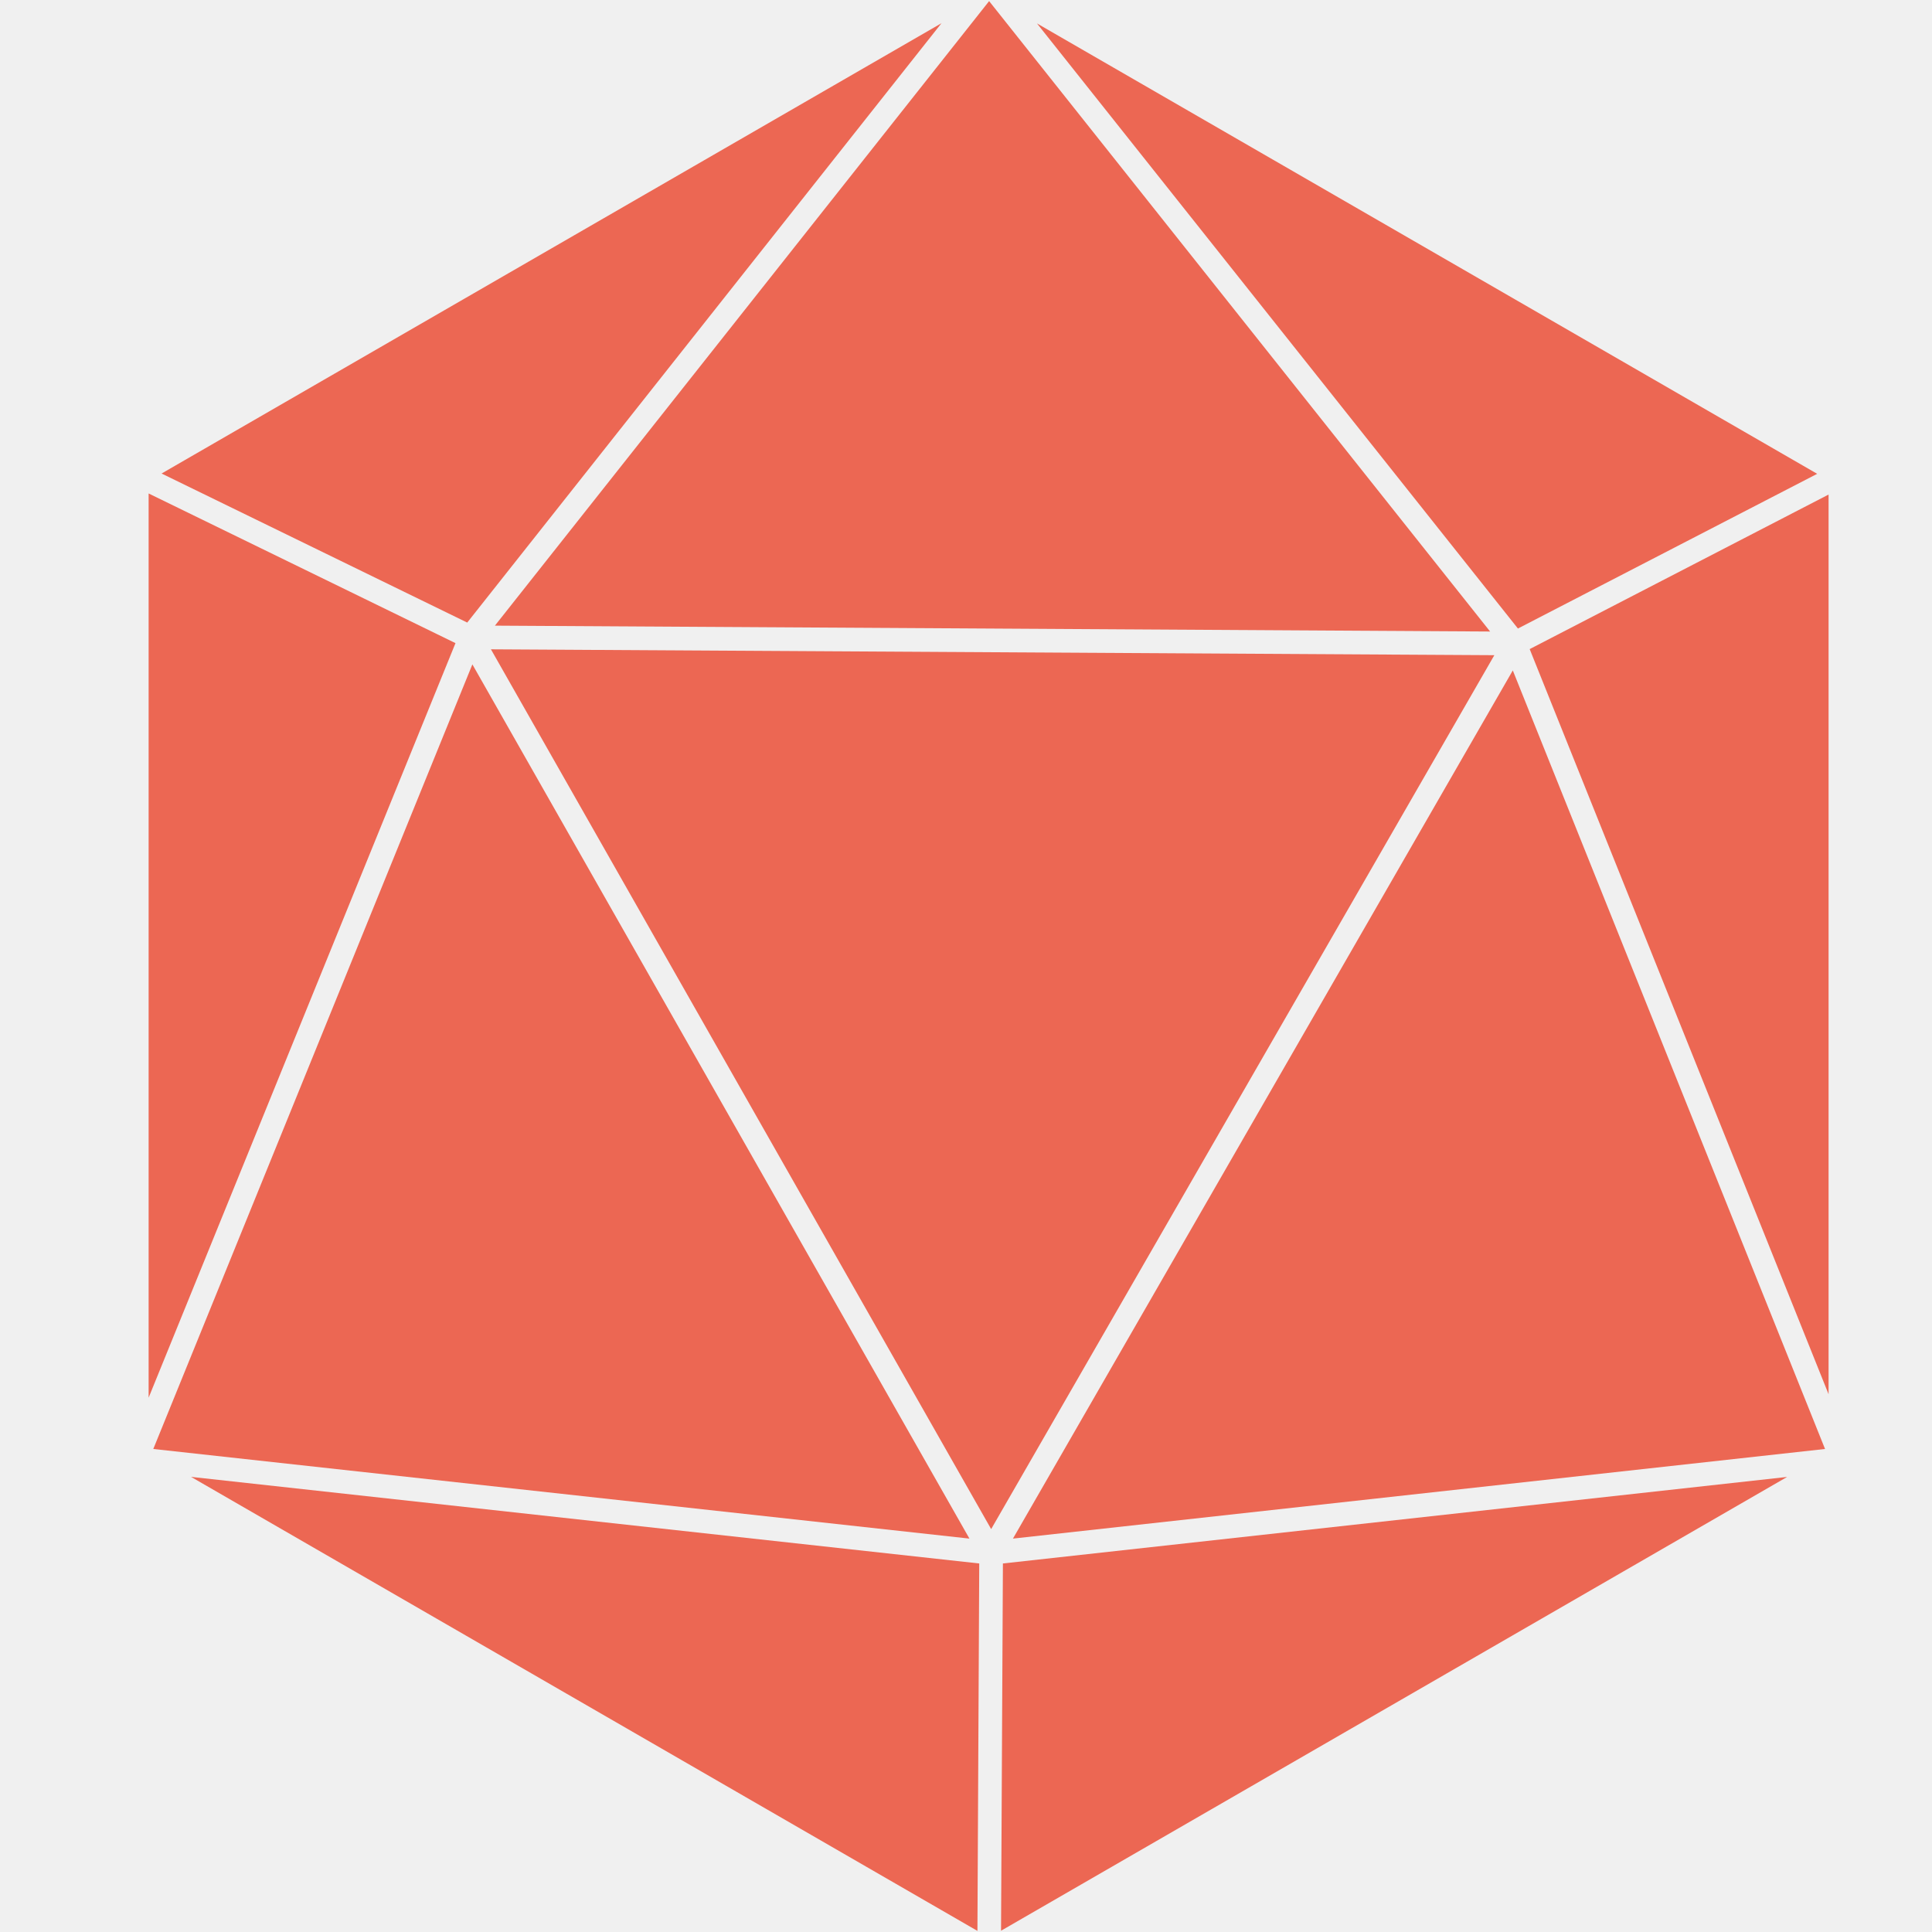
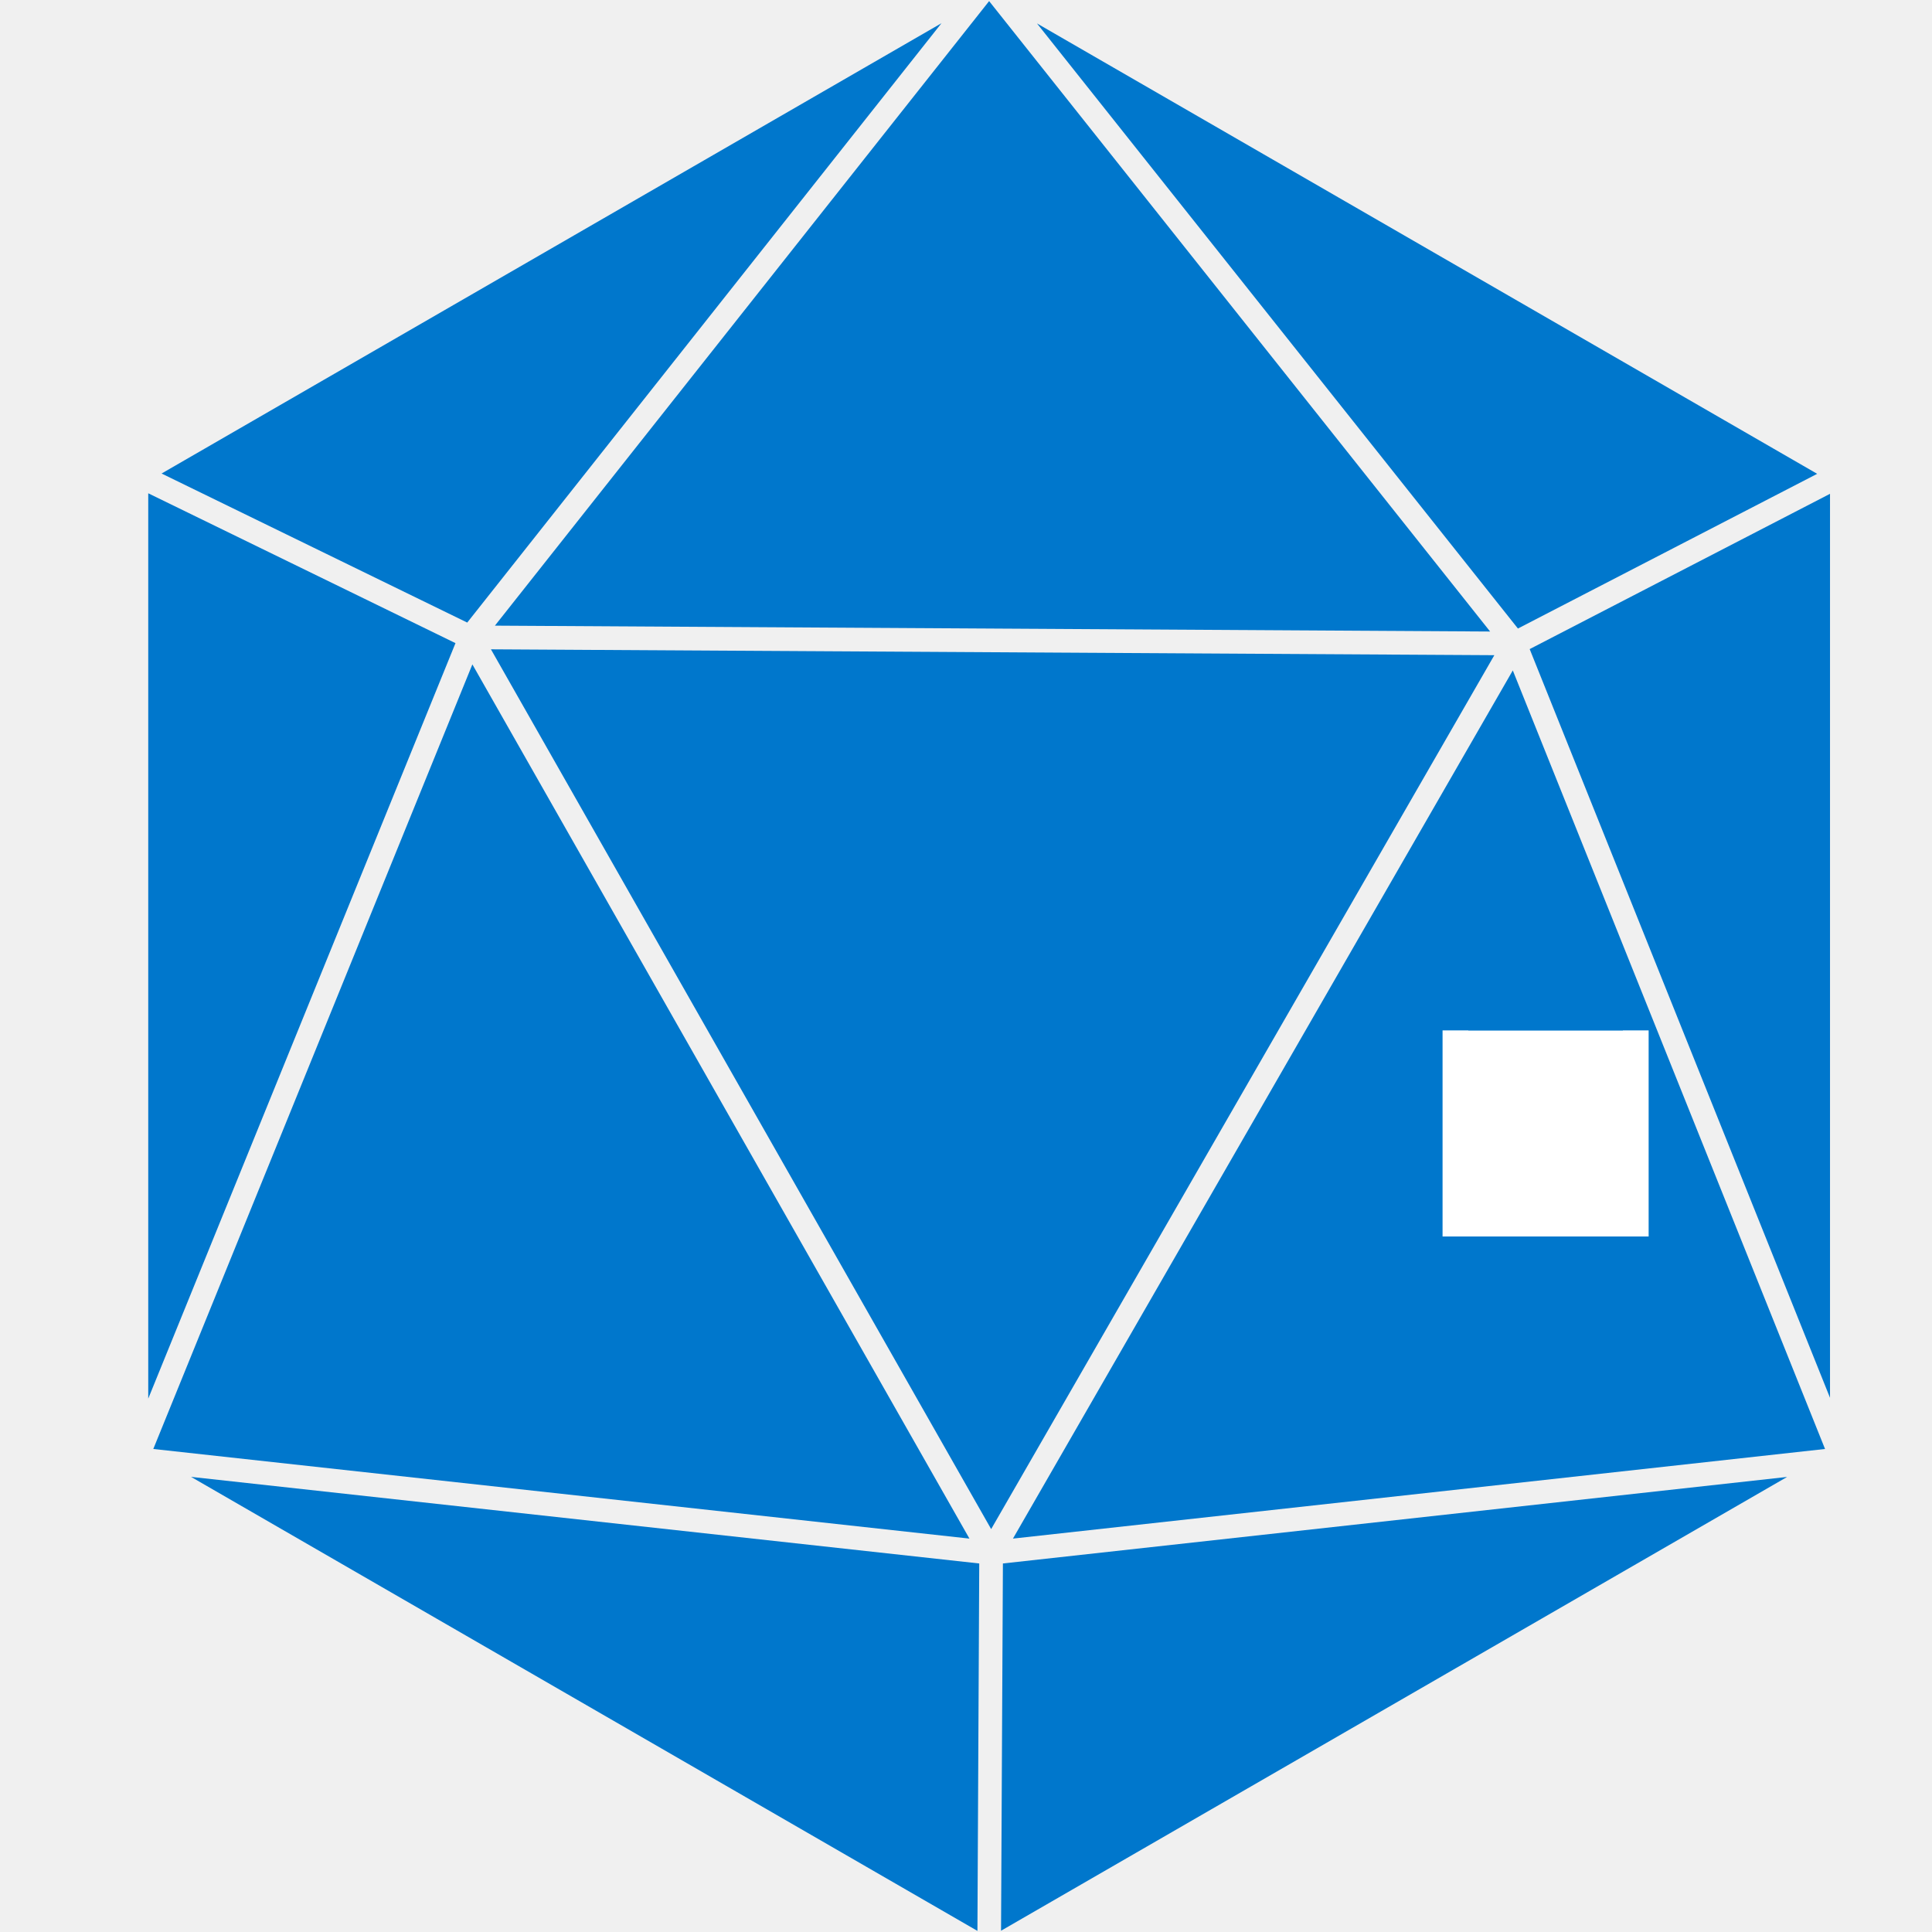
- <svg xmlns="http://www.w3.org/2000/svg" width="500" zoomAndPan="magnify" viewBox="0 0 375 375" height="500" preserveAspectRatio="xMidYMid meet" version="1.0">
+ <svg xmlns="http://www.w3.org/2000/svg" width="500" height="500" viewBox="0 0 375 375" preserveAspectRatio="xMidYMid meet" version="1.0">
  <defs>
    <clipPath id="cb78c1facb">
      <path d="M 296 95 L 354.926 95 L 354.926 272 L 296 272 Z M 296 95 " clip-rule="nonzero" />
    </clipPath>
    <clipPath id="a293203cb4">
      <path d="M 28.848 95 L 89 95 L 89 272 L 28.848 272 Z M 28.848 95 " clip-rule="nonzero" />
    </clipPath>
    <clipPath id="e3ce46087c">
      <path d="M 196 130 L 354.926 130 L 354.926 299 L 196 299 Z M 196 130 " clip-rule="nonzero" />
    </clipPath>
  </defs>
-   <path fill="#ec6753" d="M 294.629 121.996 L 201.277 4.547 L 352.715 91.969 Z M 294.629 121.996 " fill-opacity="1" fill-rule="nonzero" />
-   <path fill="#ec6753" d="M 194.301 374.754 L 194.664 303.469 L 346.879 286.672 Z M 194.301 374.754 " fill-opacity="1" fill-rule="nonzero" />
-   <g clip-path="url(#cb78c1facb)">
-     <path fill="#ec6753" d="M 355.203 271.309 L 296.91 125.988 L 355.203 95.848 Z M 355.203 271.309 " fill-opacity="1" fill-rule="nonzero" />
-   </g>
-   <path fill="#ec6753" d="M 190.07 303.469 L 189.719 374.785 L 37.082 286.66 Z M 190.07 303.469 " fill-opacity="1" fill-rule="nonzero" />
-   <path fill="#ec6753" d="M 90.691 120.84 L 31.363 91.91 L 182.742 4.504 Z M 90.691 120.84 " fill-opacity="1" fill-rule="nonzero" />
-   <g clip-path="url(#a293203cb4)">
-     <path fill="#ec6753" d="M 28.773 95.746 L 88.41 124.832 L 28.773 271.473 Z M 28.773 95.746 " fill-opacity="1" fill-rule="nonzero" />
-   </g>
-   <path fill="#ec6753" d="M 95.289 126.031 L 290.051 127.172 L 192.383 296.797 Z M 95.289 126.031 " fill-opacity="1" fill-rule="nonzero" />
-   <path fill="#ec6753" d="M 289.23 122.578 L 96.062 121.438 L 191.988 0.215 Z M 289.23 122.578 " fill-opacity="1" fill-rule="nonzero" />
-   <path fill="#ec6753" d="M 91.688 128.957 L 188.168 298.641 L 29.754 281.246 Z M 91.688 128.957 " fill-opacity="1" fill-rule="nonzero" />
-   <g clip-path="url(#e3ce46087c)">
-     <path fill="#ec6753" d="M 293.633 130.129 L 354.238 281.246 L 196.613 298.641 Z M 293.633 130.129 " fill-opacity="1" fill-rule="nonzero" />
-   </g>
+   <path fill="#0077CC" d="M 294.629 121.996 L 201.277 4.547 L 352.715 91.969 Z M 294.629 121.996 " fill-opacity="1" fill-rule="nonzero" />
+   <path fill="#0077CC" d="M 194.301 374.754 L 194.664 303.469 L 346.879 286.672 Z M 194.301 374.754 " fill-opacity="1" fill-rule="nonzero" />
+   <path fill="#0077CC" d="M 355.203 271.309 L 296.91 125.988 L 355.203 95.848 Z M 355.203 271.309 " fill-opacity="1" fill-rule="nonzero" />
+   <path fill="#0077CC" d="M 190.07 303.469 L 189.719 374.785 L 37.082 286.66 Z M 190.07 303.469 " fill-opacity="1" fill-rule="nonzero" />
+   <path fill="#0077CC" d="M 90.691 120.84 L 31.363 91.91 L 182.742 4.504 Z M 90.691 120.84 " fill-opacity="1" fill-rule="nonzero" />
+   <path fill="#0077CC" d="M 28.773 95.746 L 88.41 124.832 L 28.773 271.473 Z M 28.773 95.746 " fill-opacity="1" fill-rule="nonzero" />
+   <path fill="#0077CC" d="M 95.289 126.031 L 290.051 127.172 L 192.383 296.797 Z M 95.289 126.031 " fill-opacity="1" fill-rule="nonzero" />
+   <path fill="#0077CC" d="M 289.23 122.578 L 96.062 121.438 L 191.988 0.215 Z M 289.23 122.578 " fill-opacity="1" fill-rule="nonzero" />
+   <path fill="#0077CC" d="M 91.688 128.957 L 188.168 298.641 L 29.754 281.246 Z M 91.688 128.957 " fill-opacity="1" fill-rule="nonzero" />
+   <path fill="#0077CC" d="M 293.633 130.129 L 354.238 281.246 L 196.613 298.641 Z M 293.633 130.129 " fill-opacity="1" fill-rule="nonzero" />
+   <path fill="#FFFFFF" d="M 280 200 L 320 200 L 320 240 L 280 240 Z M 280 200 " fill-opacity="1" fill-rule="nonzero" />
+   <rect x="285" y="190" width="30" height="10" fill="#0077CC" />
+   <circle cx="290" cy="250" r="10" fill="#0077CC" />
+   <circle cx="310" cy="250" r="10" fill="#0077CC" />
+   <clipPath id="car-clip-path">
+     <rect x="280" y="190" width="60" height="70" />
+   </clipPath>
+   <g clip-path="url(#car-clip-path)">
+         
+         
+     </g>
</svg>
